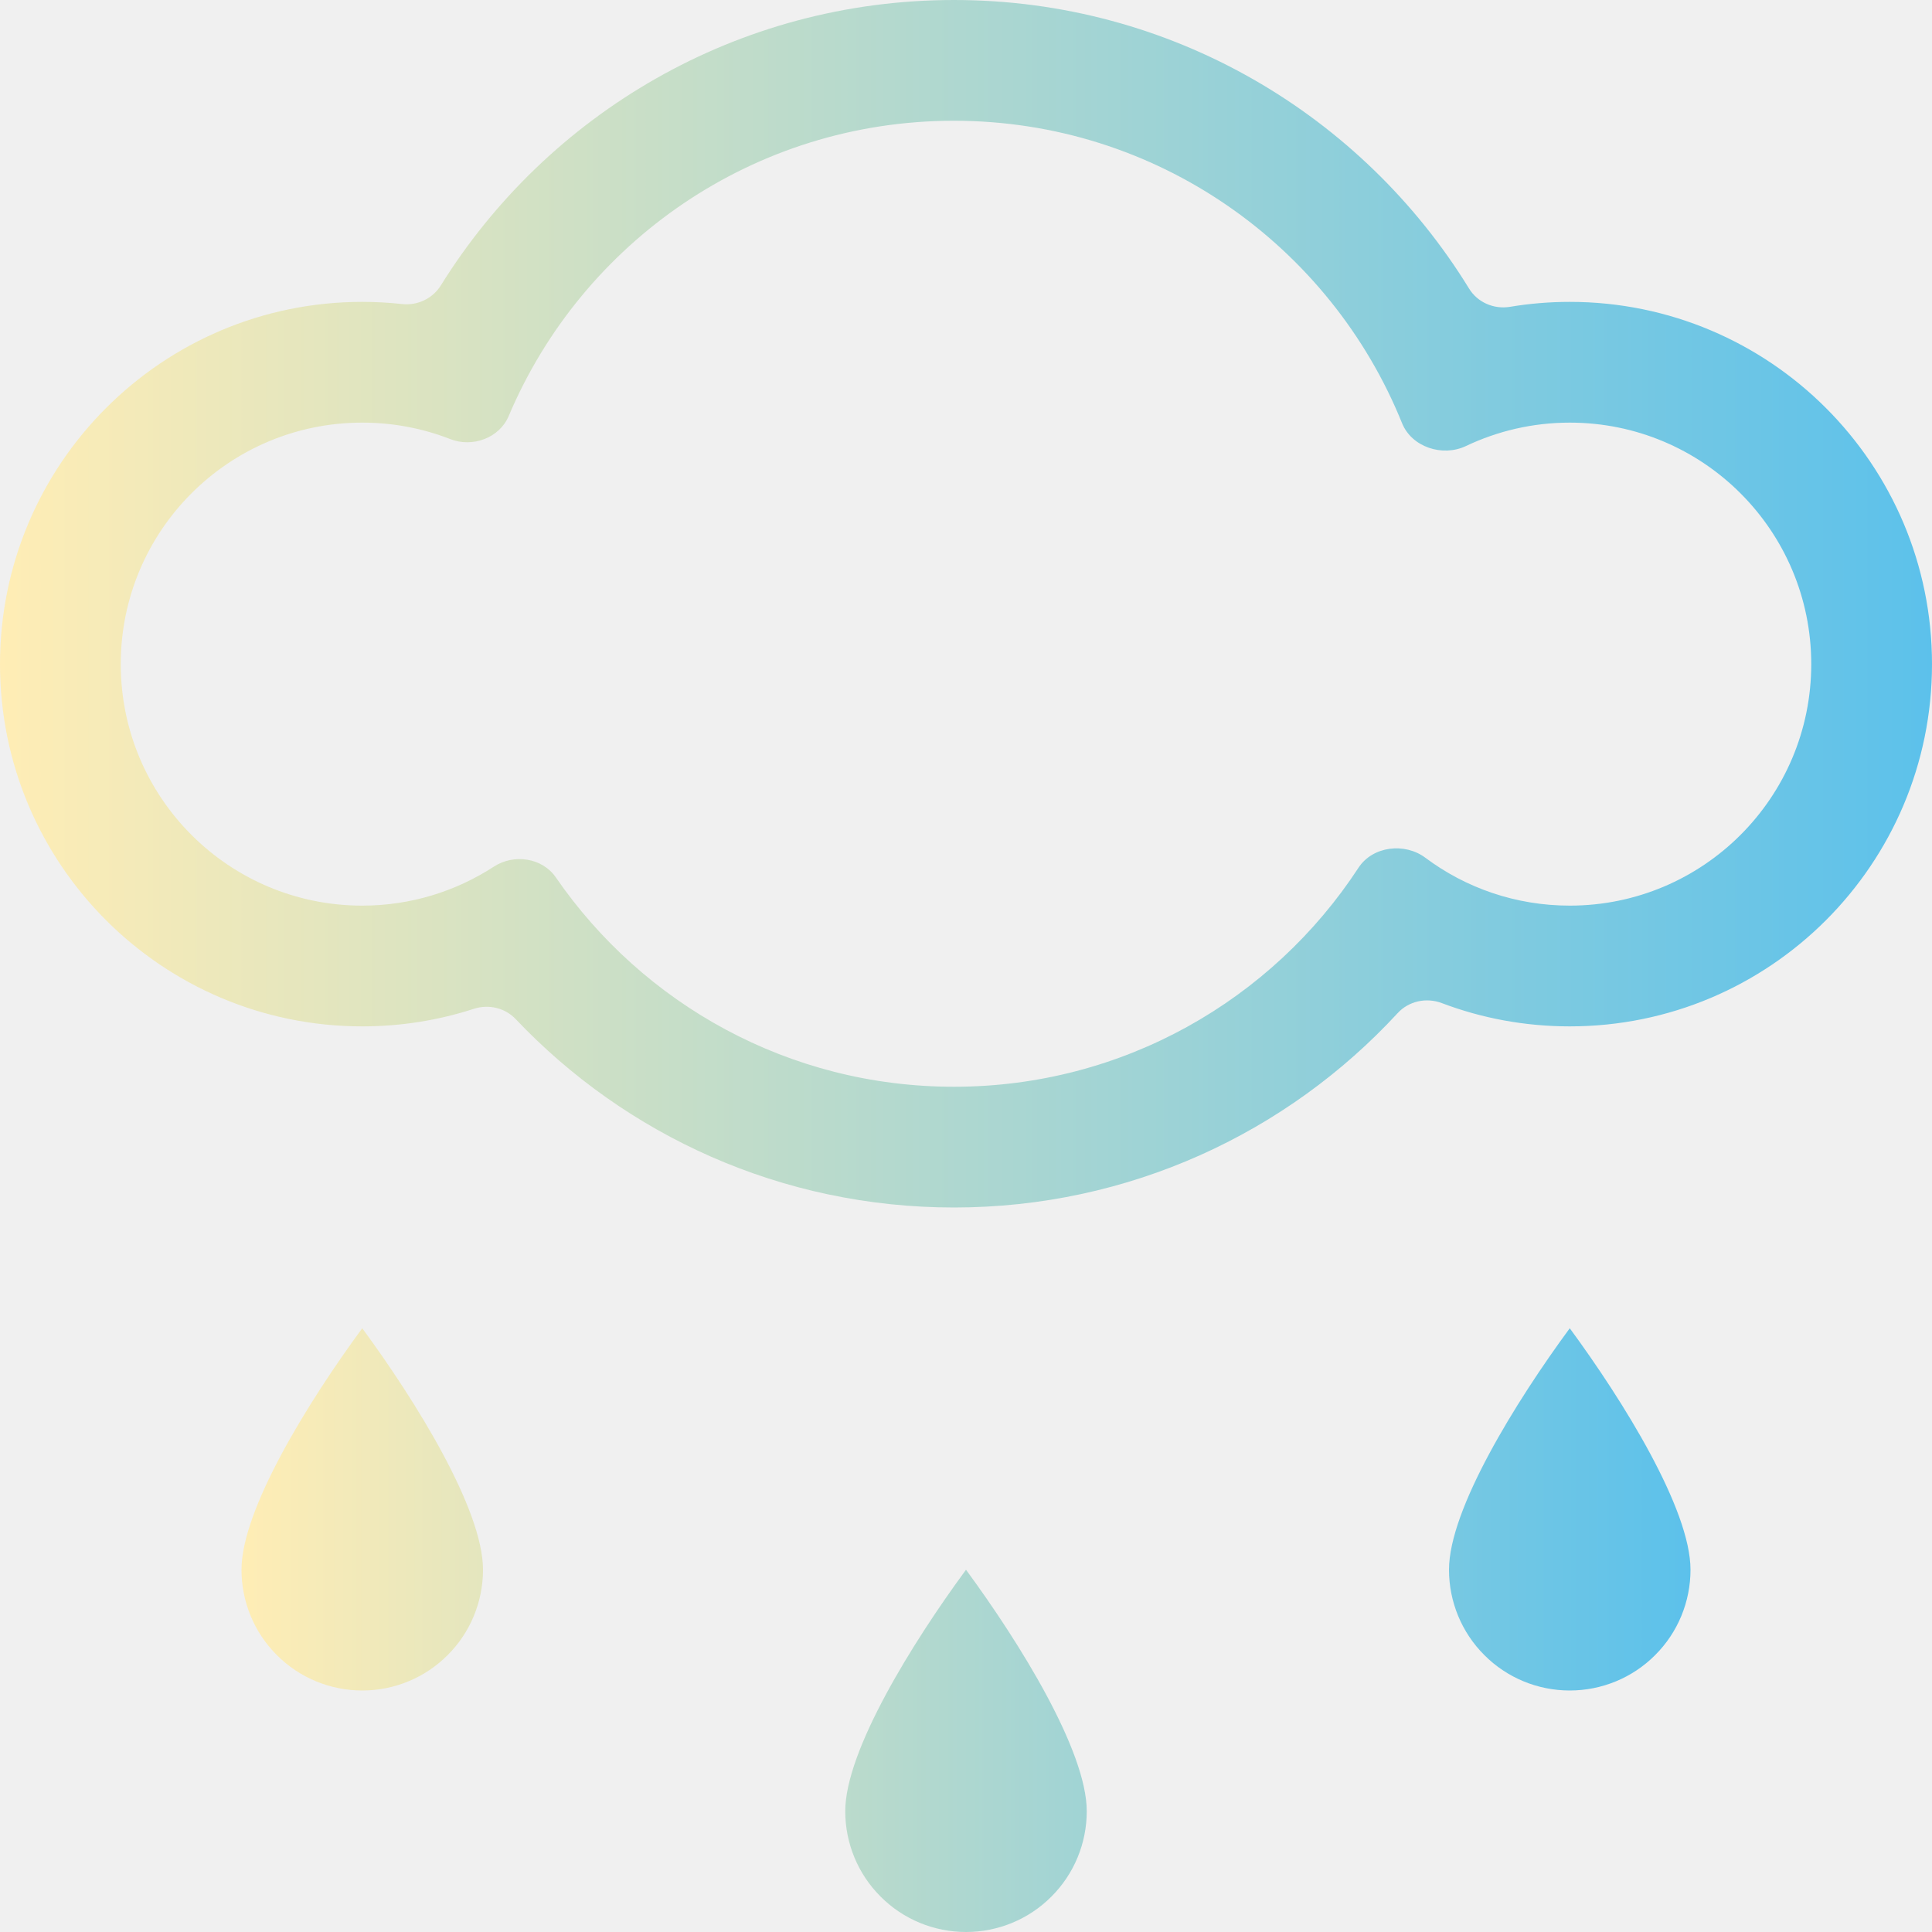
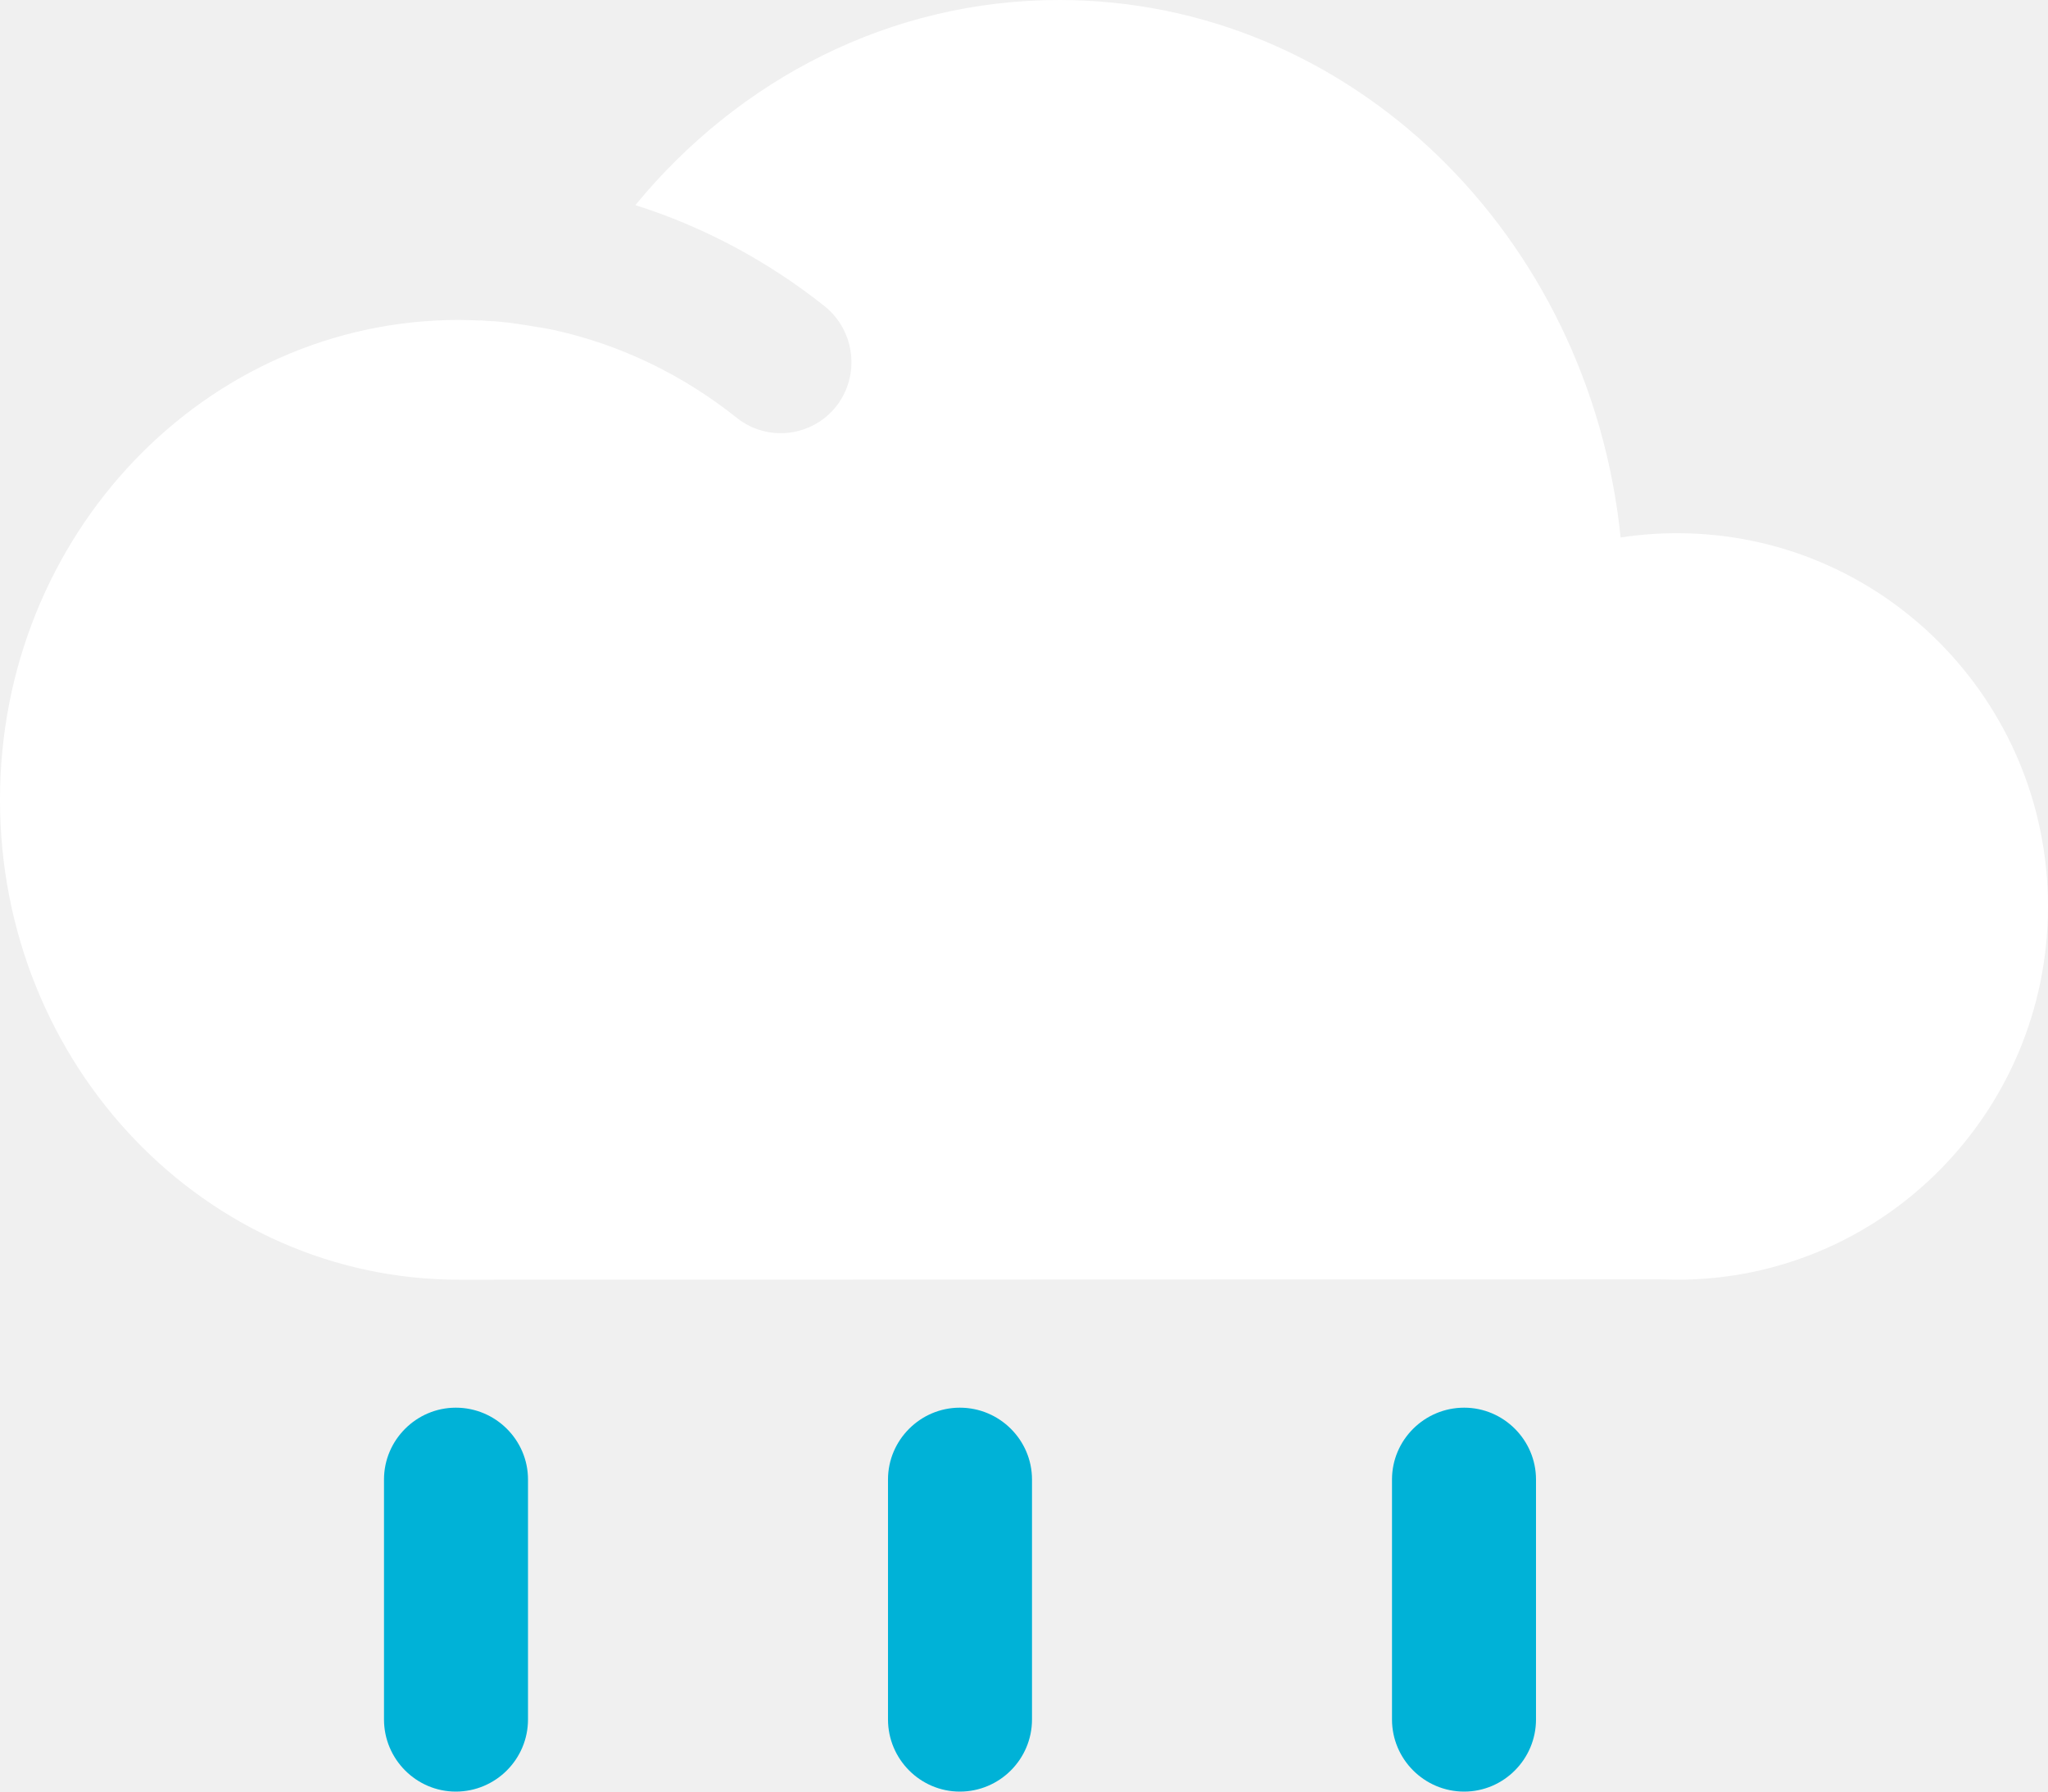
- <svg xmlns="http://www.w3.org/2000/svg" width="16" height="16" viewBox="0 0 16 16" fill="none">
-   <path d="M2.293 13.707C2.105 13.52 2 13.265 2 13C2 12.5 2.555 11.605 3 11C3.445 11.605 4 12.5 4 13C4 13.265 3.895 13.52 3.707 13.707C3.52 13.895 3.265 14 3 14C2.735 14 2.48 13.895 2.293 13.707ZM12.293 13.707C12.105 13.52 12 13.265 12 13C12 12.5 12.555 11.605 13 11C13.445 11.605 14 12.5 14 13C14 13.265 13.895 13.52 13.707 13.707C13.52 13.895 13.265 14 13 14C12.735 14 12.48 13.895 12.293 13.707ZM7 15C7 15.265 7.105 15.52 7.293 15.707C7.48 15.895 7.735 16 8 16C8.265 16 8.52 15.895 8.707 15.707C8.895 15.52 9 15.265 9 15C9 14.5 8.445 13.605 8 13C7.555 13.605 7 14.5 7 15Z" fill-rule="evenodd" fill="url(#linear_fill_drqYDz9NEHQwnqS3fDRZR)">
+ <svg xmlns="http://www.w3.org/2000/svg" width="57.6" height="50.4" viewBox="0 0 57.6 50.4" fill="none">
+   <path d="M10.8 41.62L10.8 48.37C10.8 49.49 11.71 50.4 12.82 50.4C13.94 50.4 14.85 49.49 14.85 48.37L14.85 41.62C14.85 40.51 13.94 39.6 12.82 39.6C11.71 39.6 10.8 40.51 10.8 41.62ZM24.975 48.37L24.975 41.62C24.975 40.51 25.885 39.6 26.995 39.6C28.115 39.6 29.025 40.51 29.025 41.62L29.025 48.37C29.025 49.49 28.115 50.4 26.995 50.4C25.885 50.4 24.975 49.49 24.975 48.37ZM39.15 41.62L39.15 48.37C39.15 49.49 40.06 50.4 41.18 50.4C42.29 50.4 43.2 49.49 43.2 48.37L43.2 41.62C43.2 40.51 42.29 39.6 41.18 39.6C40.06 39.6 39.15 40.51 39.15 41.62Z" fill-rule="evenodd" fill="#00B2D7">
</path>
-   <path d="M7.9 10C9.353 10 10.662 9.38 11.575 8.39C11.667 8.29 11.812 8.259 11.94 8.307C12.269 8.432 12.627 8.5 13 8.5C14.657 8.5 16 7.157 16 5.5C16 3.843 14.657 2.5 13 2.5C12.832 2.5 12.666 2.514 12.505 2.541C12.371 2.563 12.235 2.504 12.165 2.388C11.285 0.956 9.704 0 7.9 0C6.106 0 4.532 0.945 3.65 2.365C3.582 2.473 3.457 2.532 3.33 2.518C3.221 2.506 3.111 2.5 3 2.5C1.343 2.5 0 3.843 0 5.5C0 7.157 1.343 8.5 3 8.5C3.323 8.5 3.634 8.449 3.926 8.354C4.048 8.315 4.183 8.347 4.271 8.44C5.182 9.401 6.471 10 7.9 10ZM11.805 7.104C11.633 6.975 11.367 7.007 11.25 7.187C10.536 8.279 9.302 9 7.9 9C6.532 9 5.325 8.314 4.603 7.266C4.491 7.103 4.256 7.069 4.09 7.177C3.776 7.381 3.402 7.5 3 7.5C1.895 7.5 1 6.605 1 5.5C1 4.395 1.895 3.5 3 3.5C3.257 3.5 3.502 3.548 3.728 3.636C3.912 3.709 4.136 3.628 4.213 3.445C4.82 2.008 6.242 1 7.9 1C9.58 1 11.018 2.036 11.611 3.504C11.691 3.703 11.946 3.786 12.14 3.694C12.401 3.57 12.692 3.5 13 3.5C14.105 3.5 15 4.395 15 5.5C15 6.605 14.105 7.5 13 7.5C12.552 7.5 12.138 7.353 11.805 7.104Z" fill="url(#linear_fill_gskrGzztpVUTa4EjHS_F_)">
+   <path d="M13.94 9.04L14.17 9.06C14.02 9.05 13.94 9.04 13.94 9.04ZM13.56 9.02L13.33 9.01L12.91 9C5.78 9 0 15.04 0 22.5C0 29.96 5.78 36 12.91 36C13.24 36 13.9 36 13.9 36L46.67 35.99L47.17 36C52.93 36 57.6 31.3 57.6 25.5C57.6 19.7 52.93 15 47.17 15C46.63 15 46.1 15.04 45.58 15.12C44.71 6.62 37.98 0 29.79 0C25.04 0 20.78 2.23 17.87 5.77C19.79 6.38 21.59 7.34 23.2 8.62C24.05 9.31 24.2 10.56 23.52 11.43C22.84 12.29 21.59 12.44 20.73 11.76C19.2 10.54 17.44 9.69 15.56 9.28C15.56 9.28 15.32 9.23 15.17 9.21C14.84 9.15 14.34 9.08 14.34 9.08L13.94 9.04C13.94 9.04 13.72 9.03 13.56 9.02ZM13.5 9.01C13.52 9.02 13.54 9.02 13.56 9.02L13.73 9.03L13.5 9.01ZM15.17 9.21C15.18 9.21 15.18 9.21 15.18 9.21L15.15 9.2C15.16 9.2 15.17 9.2 15.17 9.21ZM15.18 9.21L15.29 9.23C15.25 9.22 15.22 9.21 15.18 9.21Z" fill-rule="evenodd" fill="#FFFFFF">
</path>
-   <defs>
-     <linearGradient id="linear_fill_drqYDz9NEHQwnqS3fDRZR" x1="2" y1="13.5" x2="14" y2="13.5" gradientUnits="userSpaceOnUse">
-       <stop offset="0" stop-color="#FFEDB5" />
-       <stop offset="1" stop-color="#5CC1EB" />
-     </linearGradient>
-     <linearGradient id="linear_fill_gskrGzztpVUTa4EjHS_F_" x1="0" y1="5" x2="16" y2="5" gradientUnits="userSpaceOnUse">
-       <stop offset="0" stop-color="#FFEDB5" />
-       <stop offset="1" stop-color="#5CC1EB" />
-     </linearGradient>
-   </defs>
</svg>
